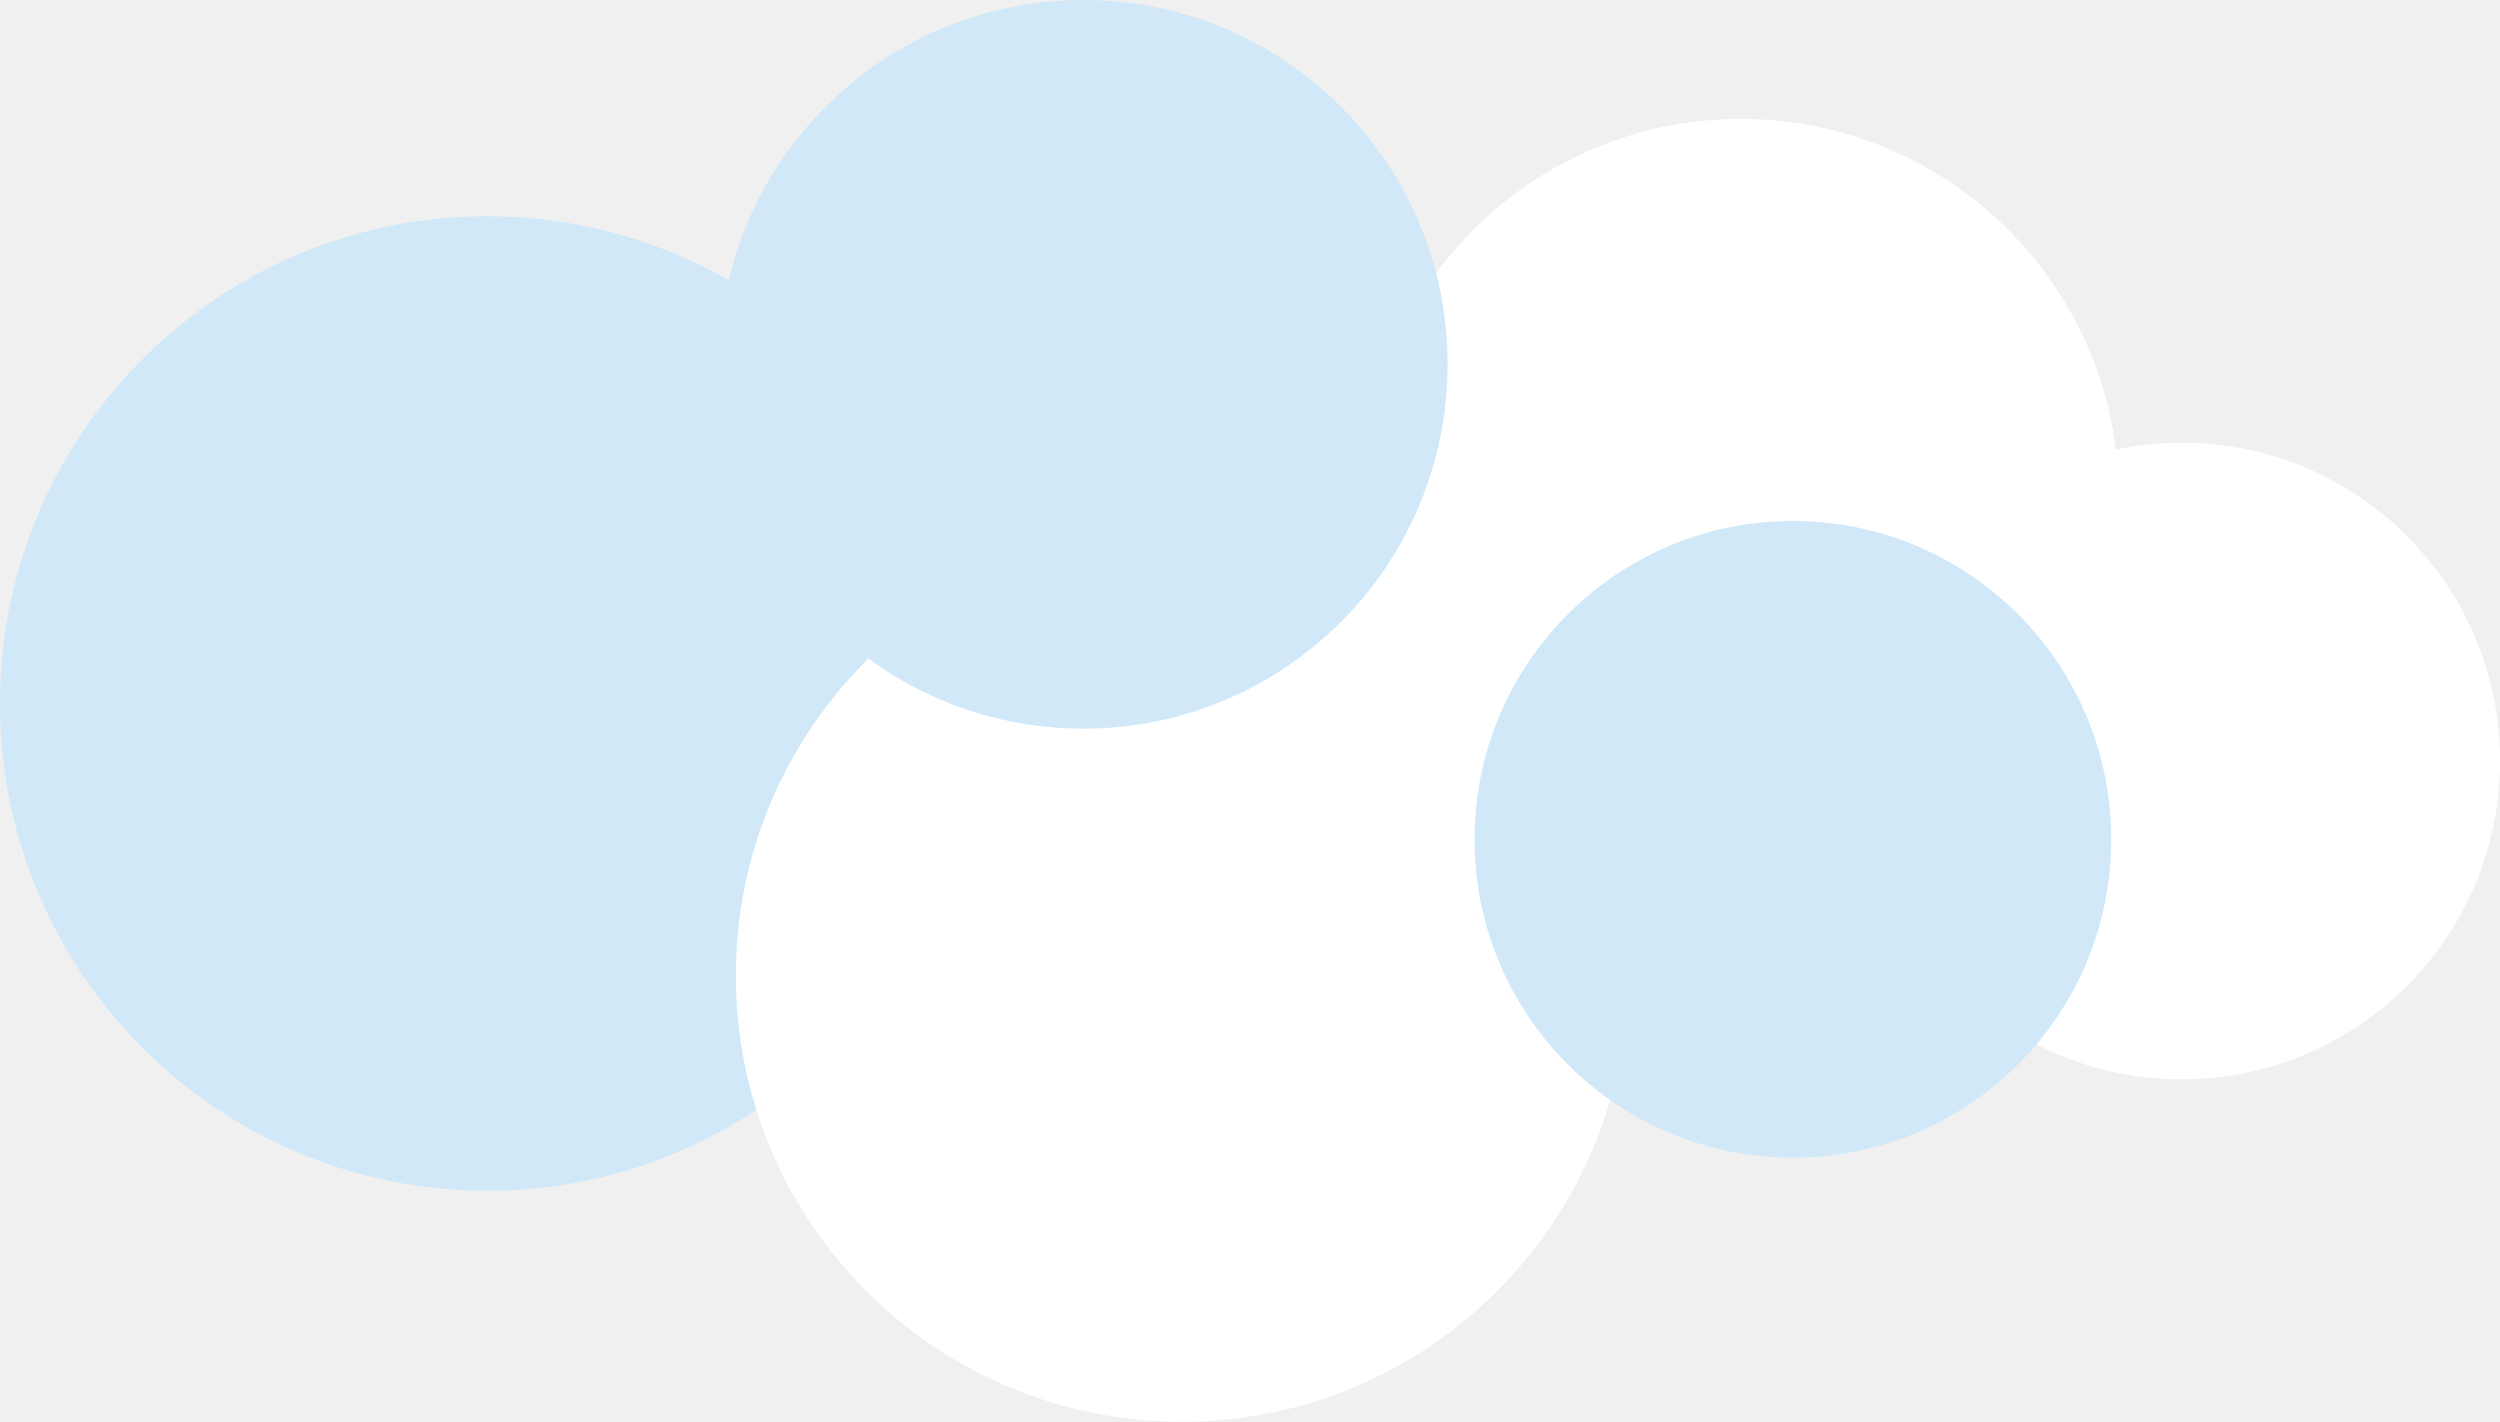
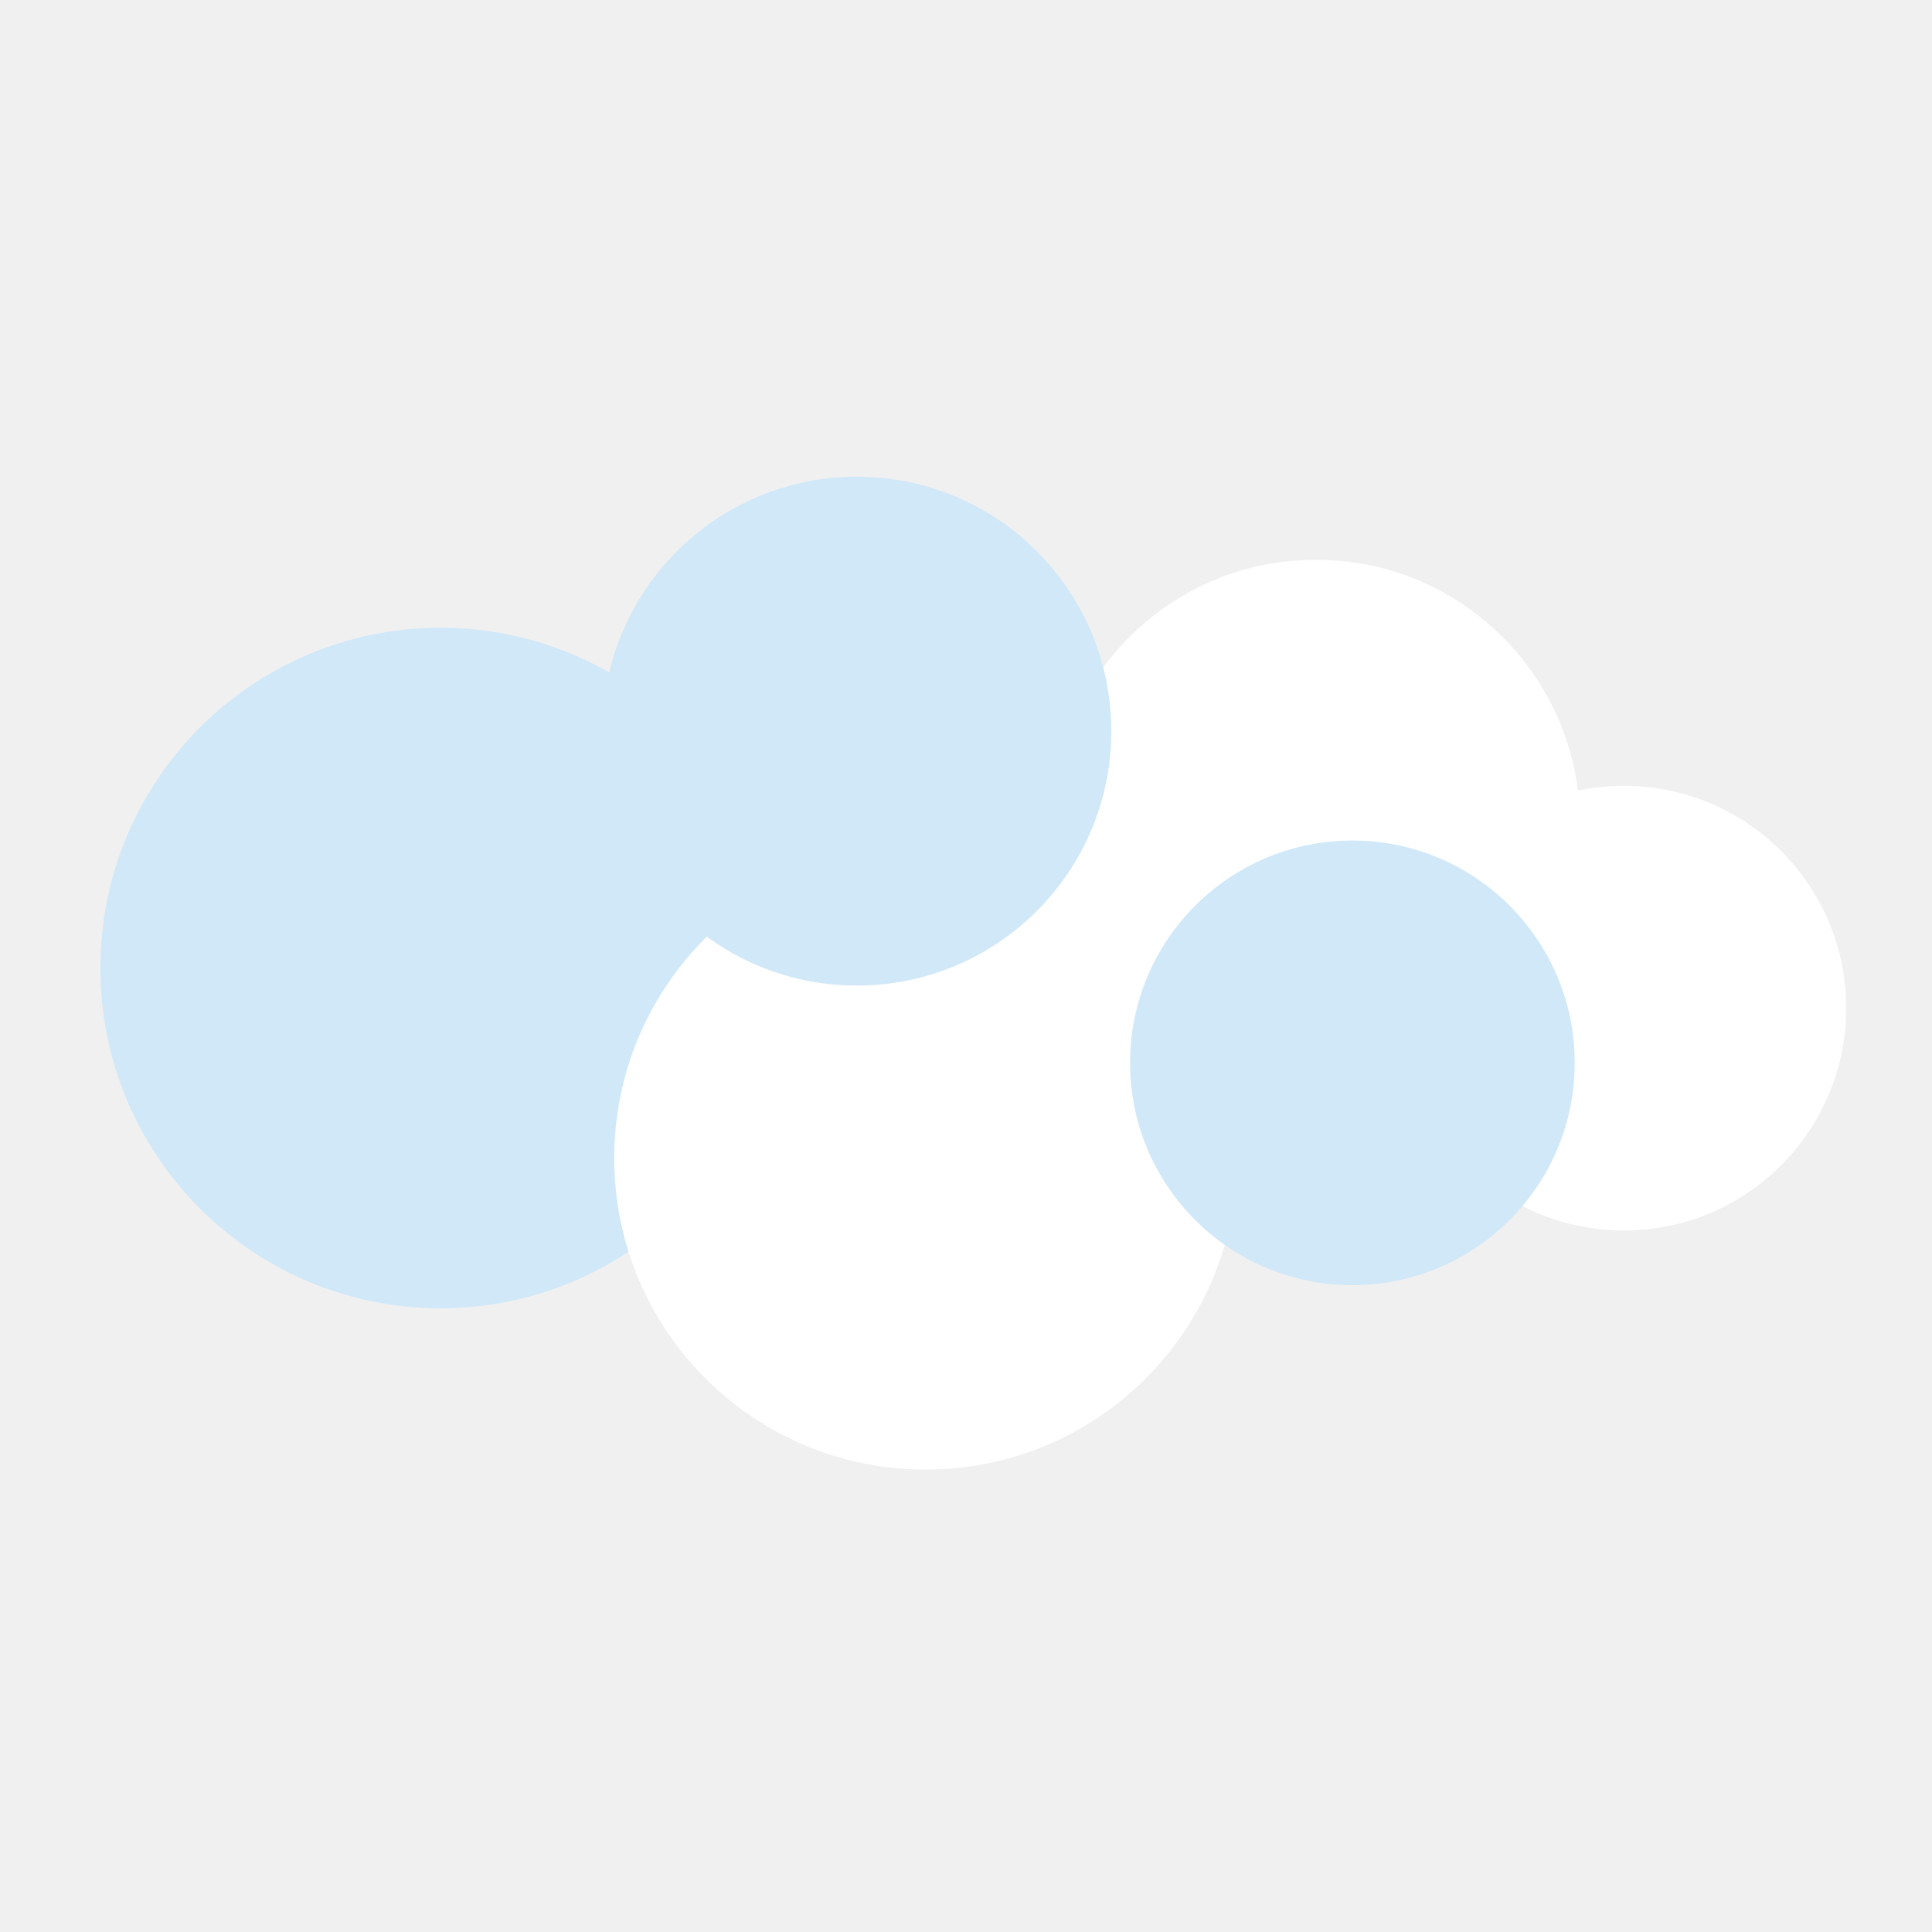
- <svg xmlns="http://www.w3.org/2000/svg" id="Layer_2" data-name="Layer 2" viewBox="0 0 69.58 39.57">
-   <defs>
-     <style>
-       .cls-1 {
-         fill: #fff;
-       }
- 
-       .cls-2 {
-         fill: #d0e8f8;
-       }
-     </style>
-   </defs>
-   <g id="Icons">
-     <g id="Smoke">
-       <circle class="cls-2" cx="13.56" cy="19.58" r="13.56" />
-       <circle class="cls-1" cx="32.89" cy="27.16" r="12.41" />
-       <circle class="cls-1" cx="48.45" cy="13.83" r="10.52" />
-       <circle class="cls-2" cx="30.15" cy="10.14" r="10.14" />
-       <circle class="cls-1" cx="60.72" cy="21.18" r="8.86" />
-       <circle class="cls-2" cx="49.9" cy="23.36" r="8.86" />
-     </g>
-   </g>
+ <svg xmlns="http://www.w3.org/2000/svg" width="77" height="77" viewBox="0 0 77 77" fill="none">
+   <path d="M17.56 52.14C25.049 52.14 31.12 46.069 31.12 38.58C31.12 31.091 25.049 25.02 17.56 25.02C10.071 25.02 4 31.091 4 38.58C4 46.069 10.071 52.14 17.56 52.14Z" fill="#D0E8F8" />
+   <path d="M36.89 58.57C43.744 58.57 49.3 53.014 49.3 46.16C49.3 39.306 43.744 33.75 36.89 33.75C30.036 33.75 24.48 39.306 24.48 46.16C24.48 53.014 30.036 58.57 36.89 58.57Z" fill="white" />
+   <path d="M52.45 43.35C58.26 43.35 62.97 38.64 62.97 32.83C62.97 27.02 58.26 22.31 52.45 22.31C46.64 22.31 41.93 27.02 41.93 32.83C41.93 38.64 46.64 43.35 52.45 43.35Z" fill="white" />
+   <path d="M34.15 39.28C39.75 39.28 44.29 34.74 44.29 29.14C44.29 23.54 39.75 19 34.15 19C28.55 19 24.01 23.54 24.01 29.14C24.01 34.74 28.55 39.28 34.15 39.28Z" fill="#D0E8F8" />
+   <path d="M64.72 49.04C69.613 49.04 73.58 45.073 73.58 40.18C73.58 35.287 69.613 31.32 64.72 31.32C59.827 31.32 55.86 35.287 55.86 40.18C55.86 45.073 59.827 49.04 64.72 49.04Z" fill="white" />
+   <path d="M53.9 51.22C58.793 51.22 62.76 47.253 62.76 42.36C62.76 37.467 58.793 33.5 53.9 33.5C49.007 33.5 45.04 37.467 45.04 42.36C45.04 47.253 49.007 51.22 53.9 51.22Z" fill="#D0E8F8" />
</svg>
